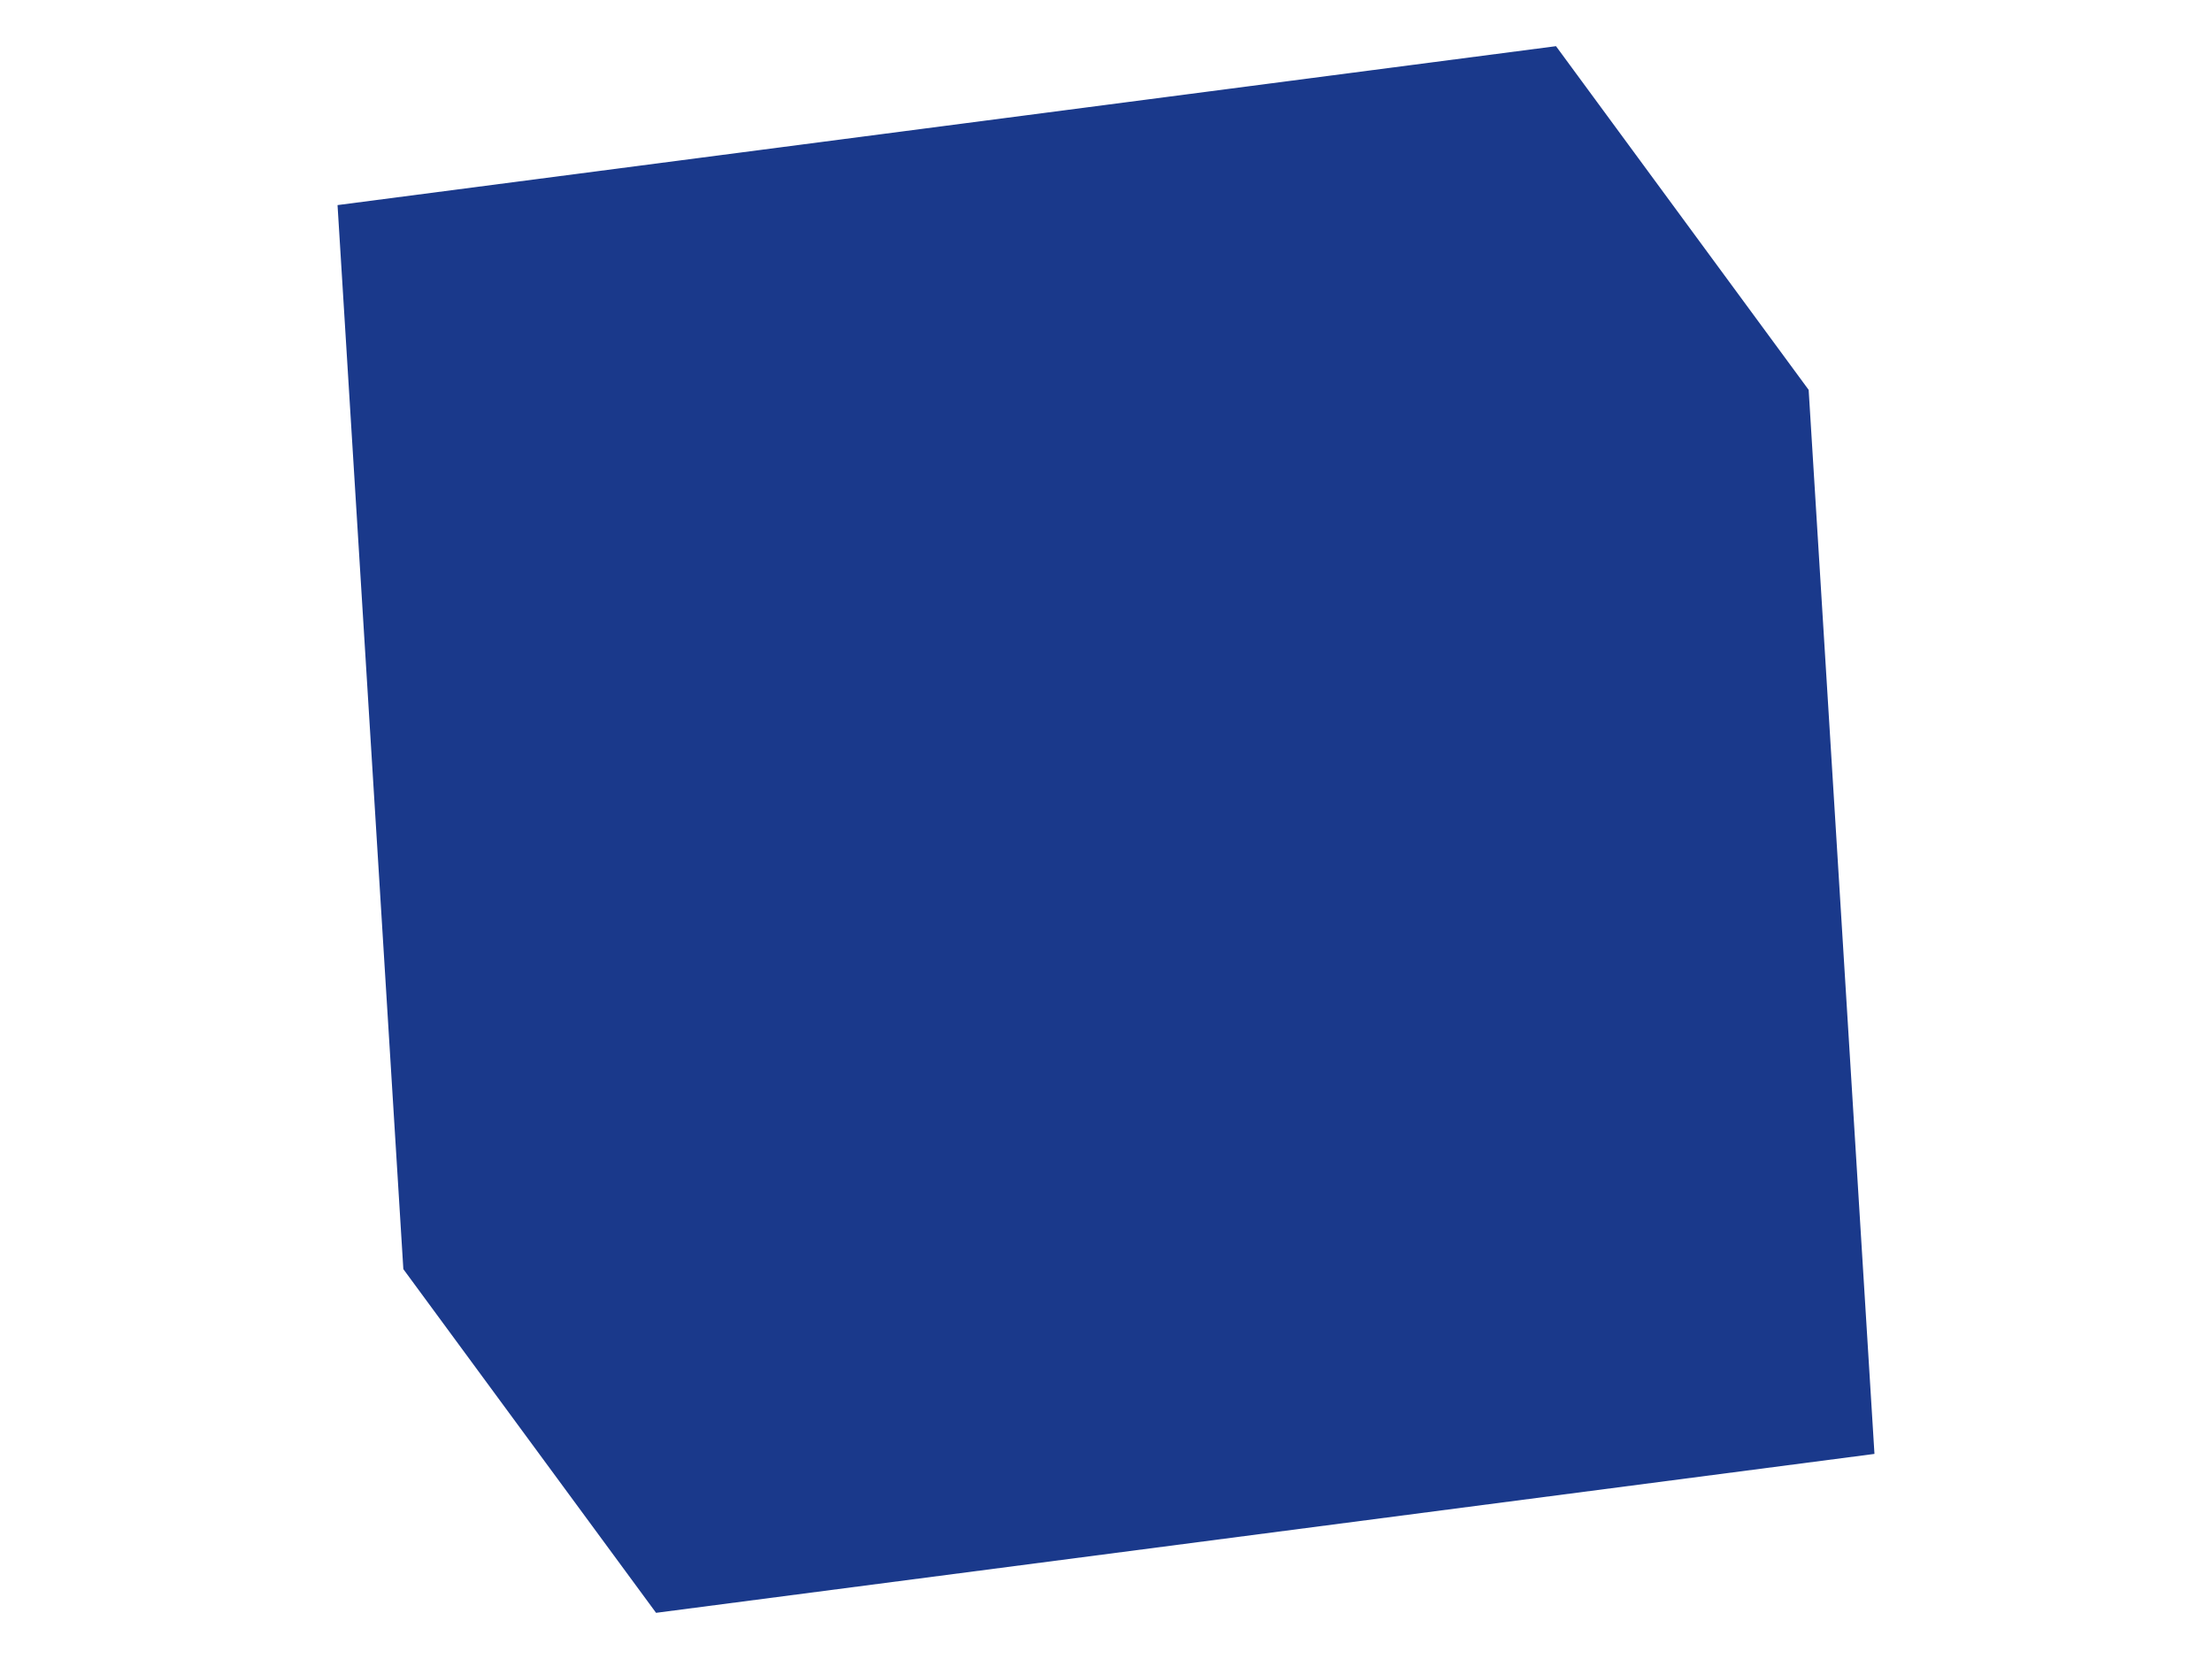
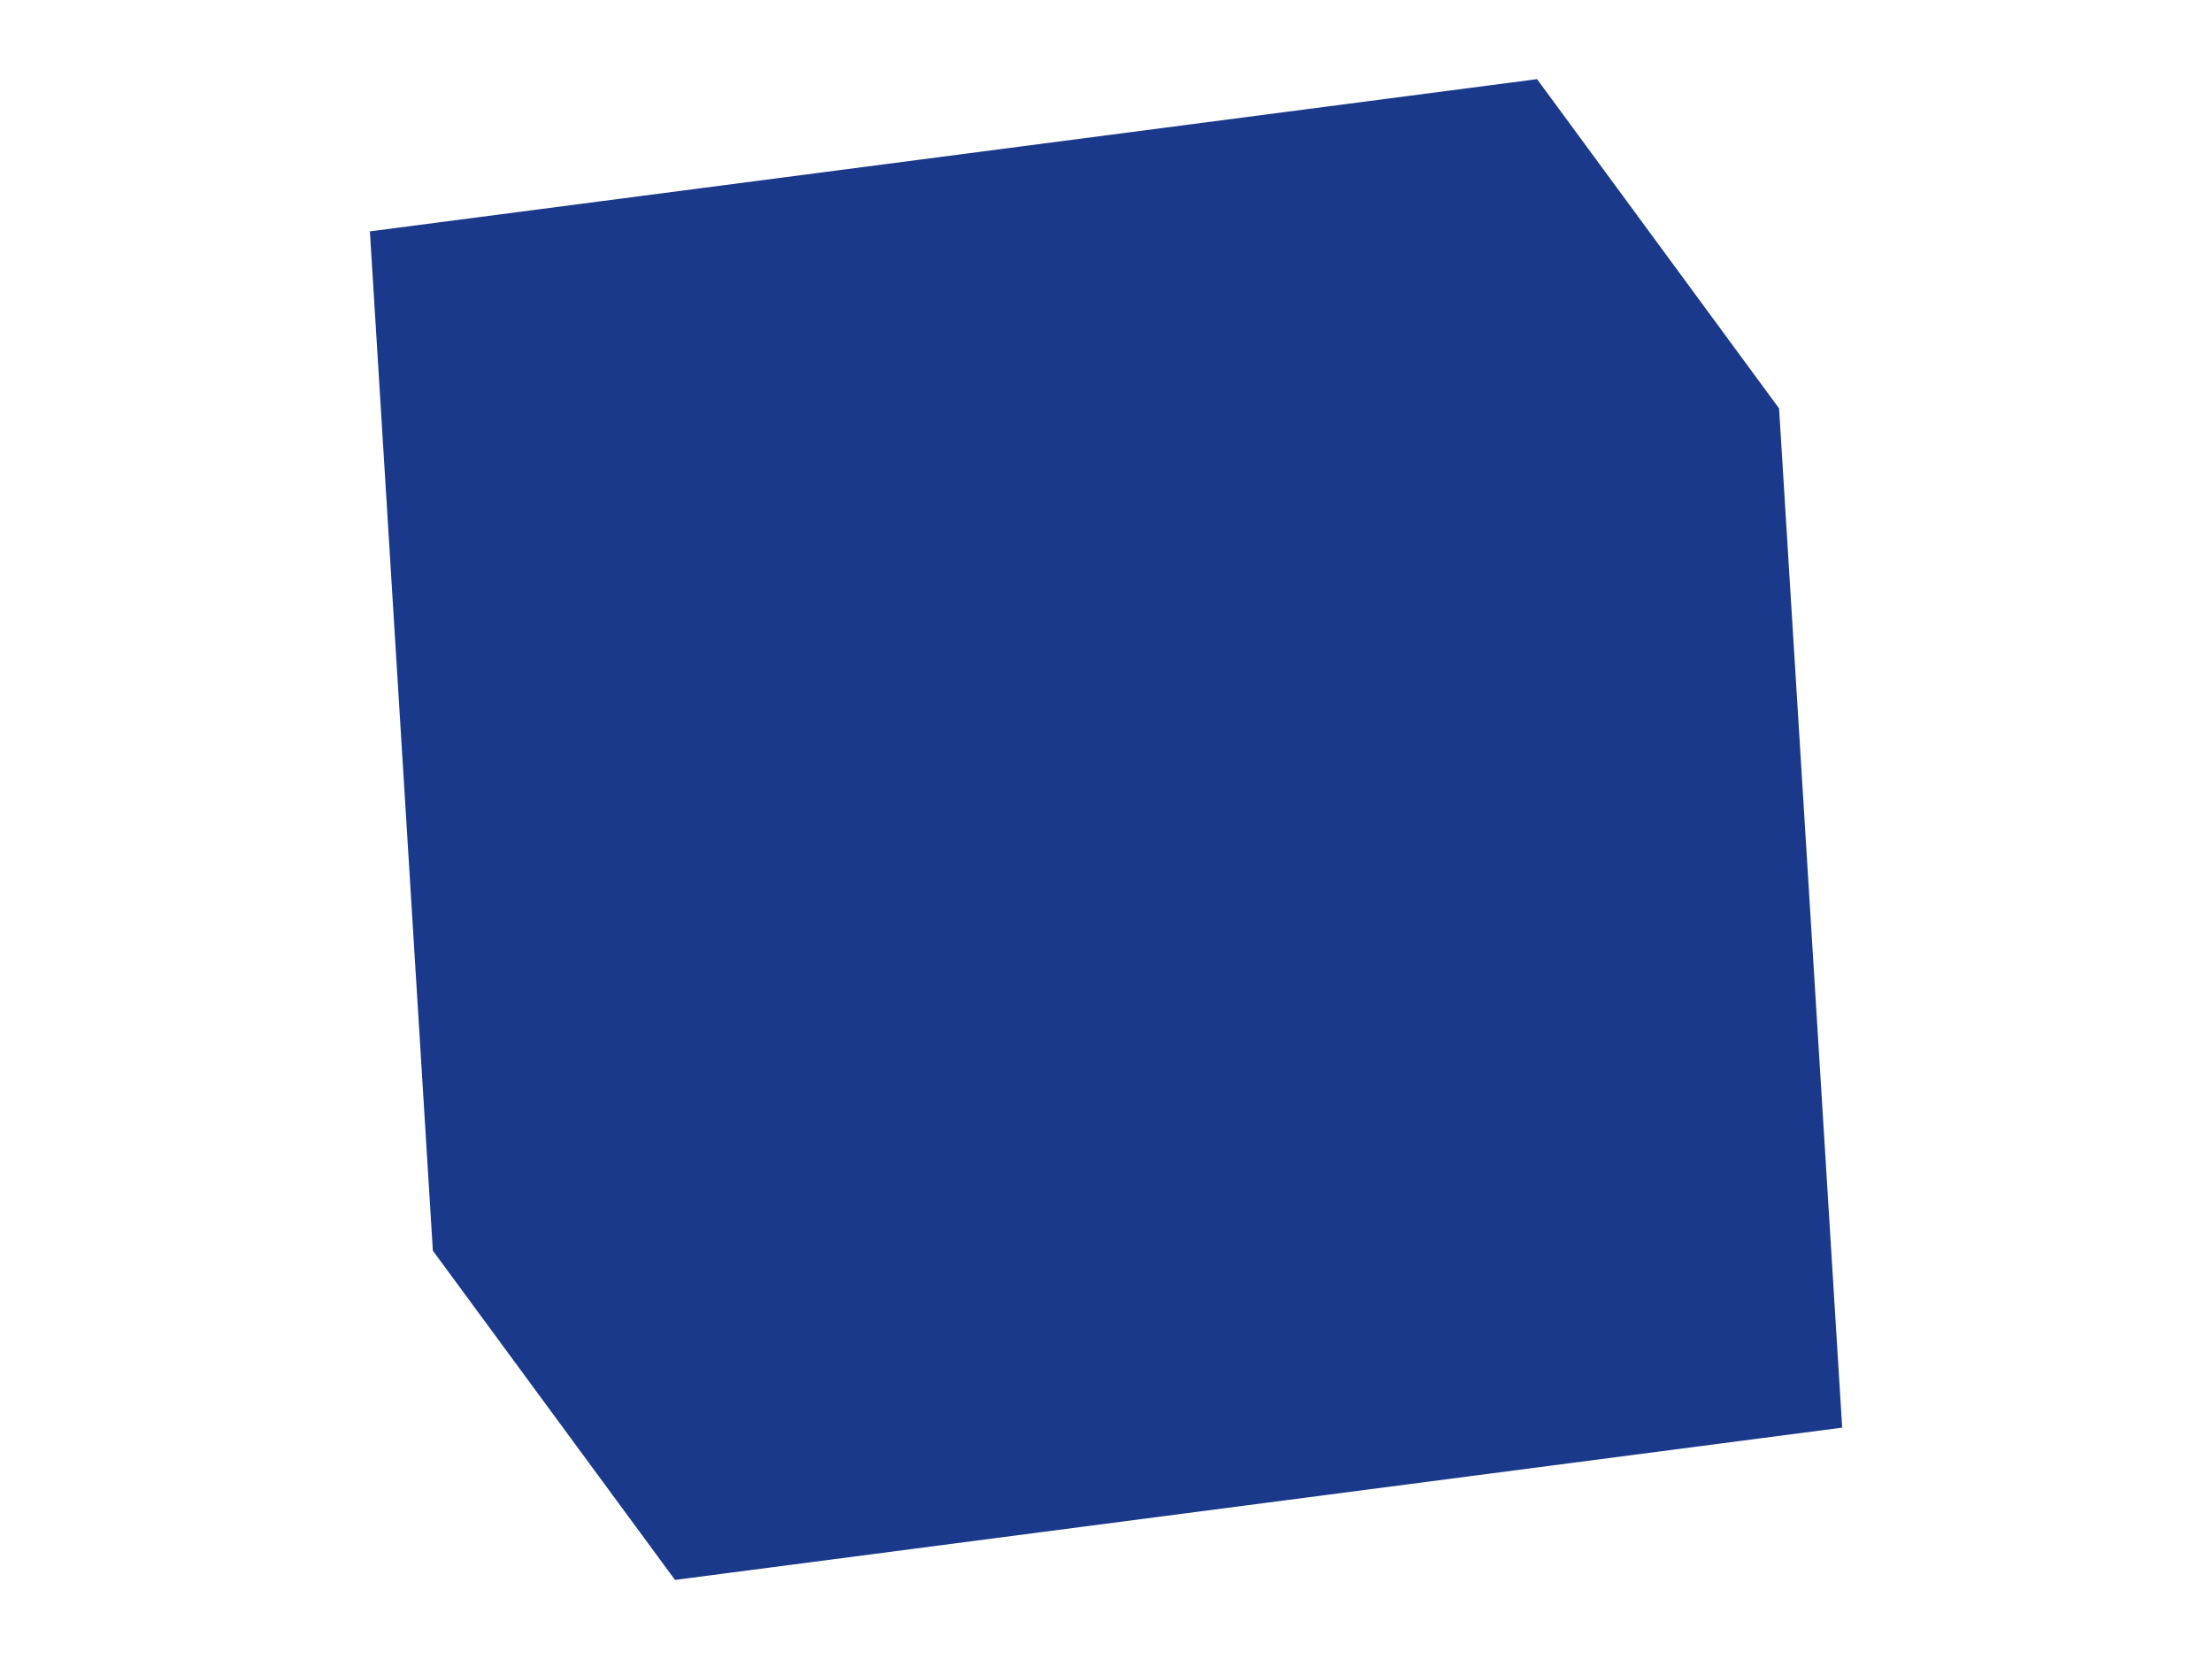
<svg xmlns="http://www.w3.org/2000/svg" version="1.1" x="0px" y="0px" width="32px" height="24px" viewBox="496.496 372.498 32 24" enable-background="new 496.496 372.498 32 24" xml:space="preserve">
  <g id="Layer_1">
-     <polygon fill="#1A398B" points="505.987,395.83 502.331,390.858 501.379,375.465 519.006,373.166 522.661,378.138 523.613,393.531     " />
+     <polygon fill="#1A398B" points="506.261,395.354 502.758,390.591 501.847,375.845 518.732,373.643 522.233,378.406    523.146,393.151  " />
  </g>
  <g id="Layer_3" display="none">
    <polygon display="inline" fill="#1A398B" points="510.155,372.78 502.941,377.964 500.956,392.002 514.758,396.217    521.973,391.031 523.957,376.994  " />
  </g>
  <g id="Layer_2" display="none">
    <polygon display="inline" fill="#1A398B" points="519.146,373.792 510.335,373.186 498.554,381.872 505.87,395.269    514.681,395.873 526.461,387.188  " />
  </g>
  <g id="Layer_4" display="none">
    <polygon display="inline" fill="#1A398B" points="520.537,376.801 513.704,372.676 500.299,378.626 504.478,392.258    511.31,396.383 524.716,390.433  " />
  </g>
</svg>
